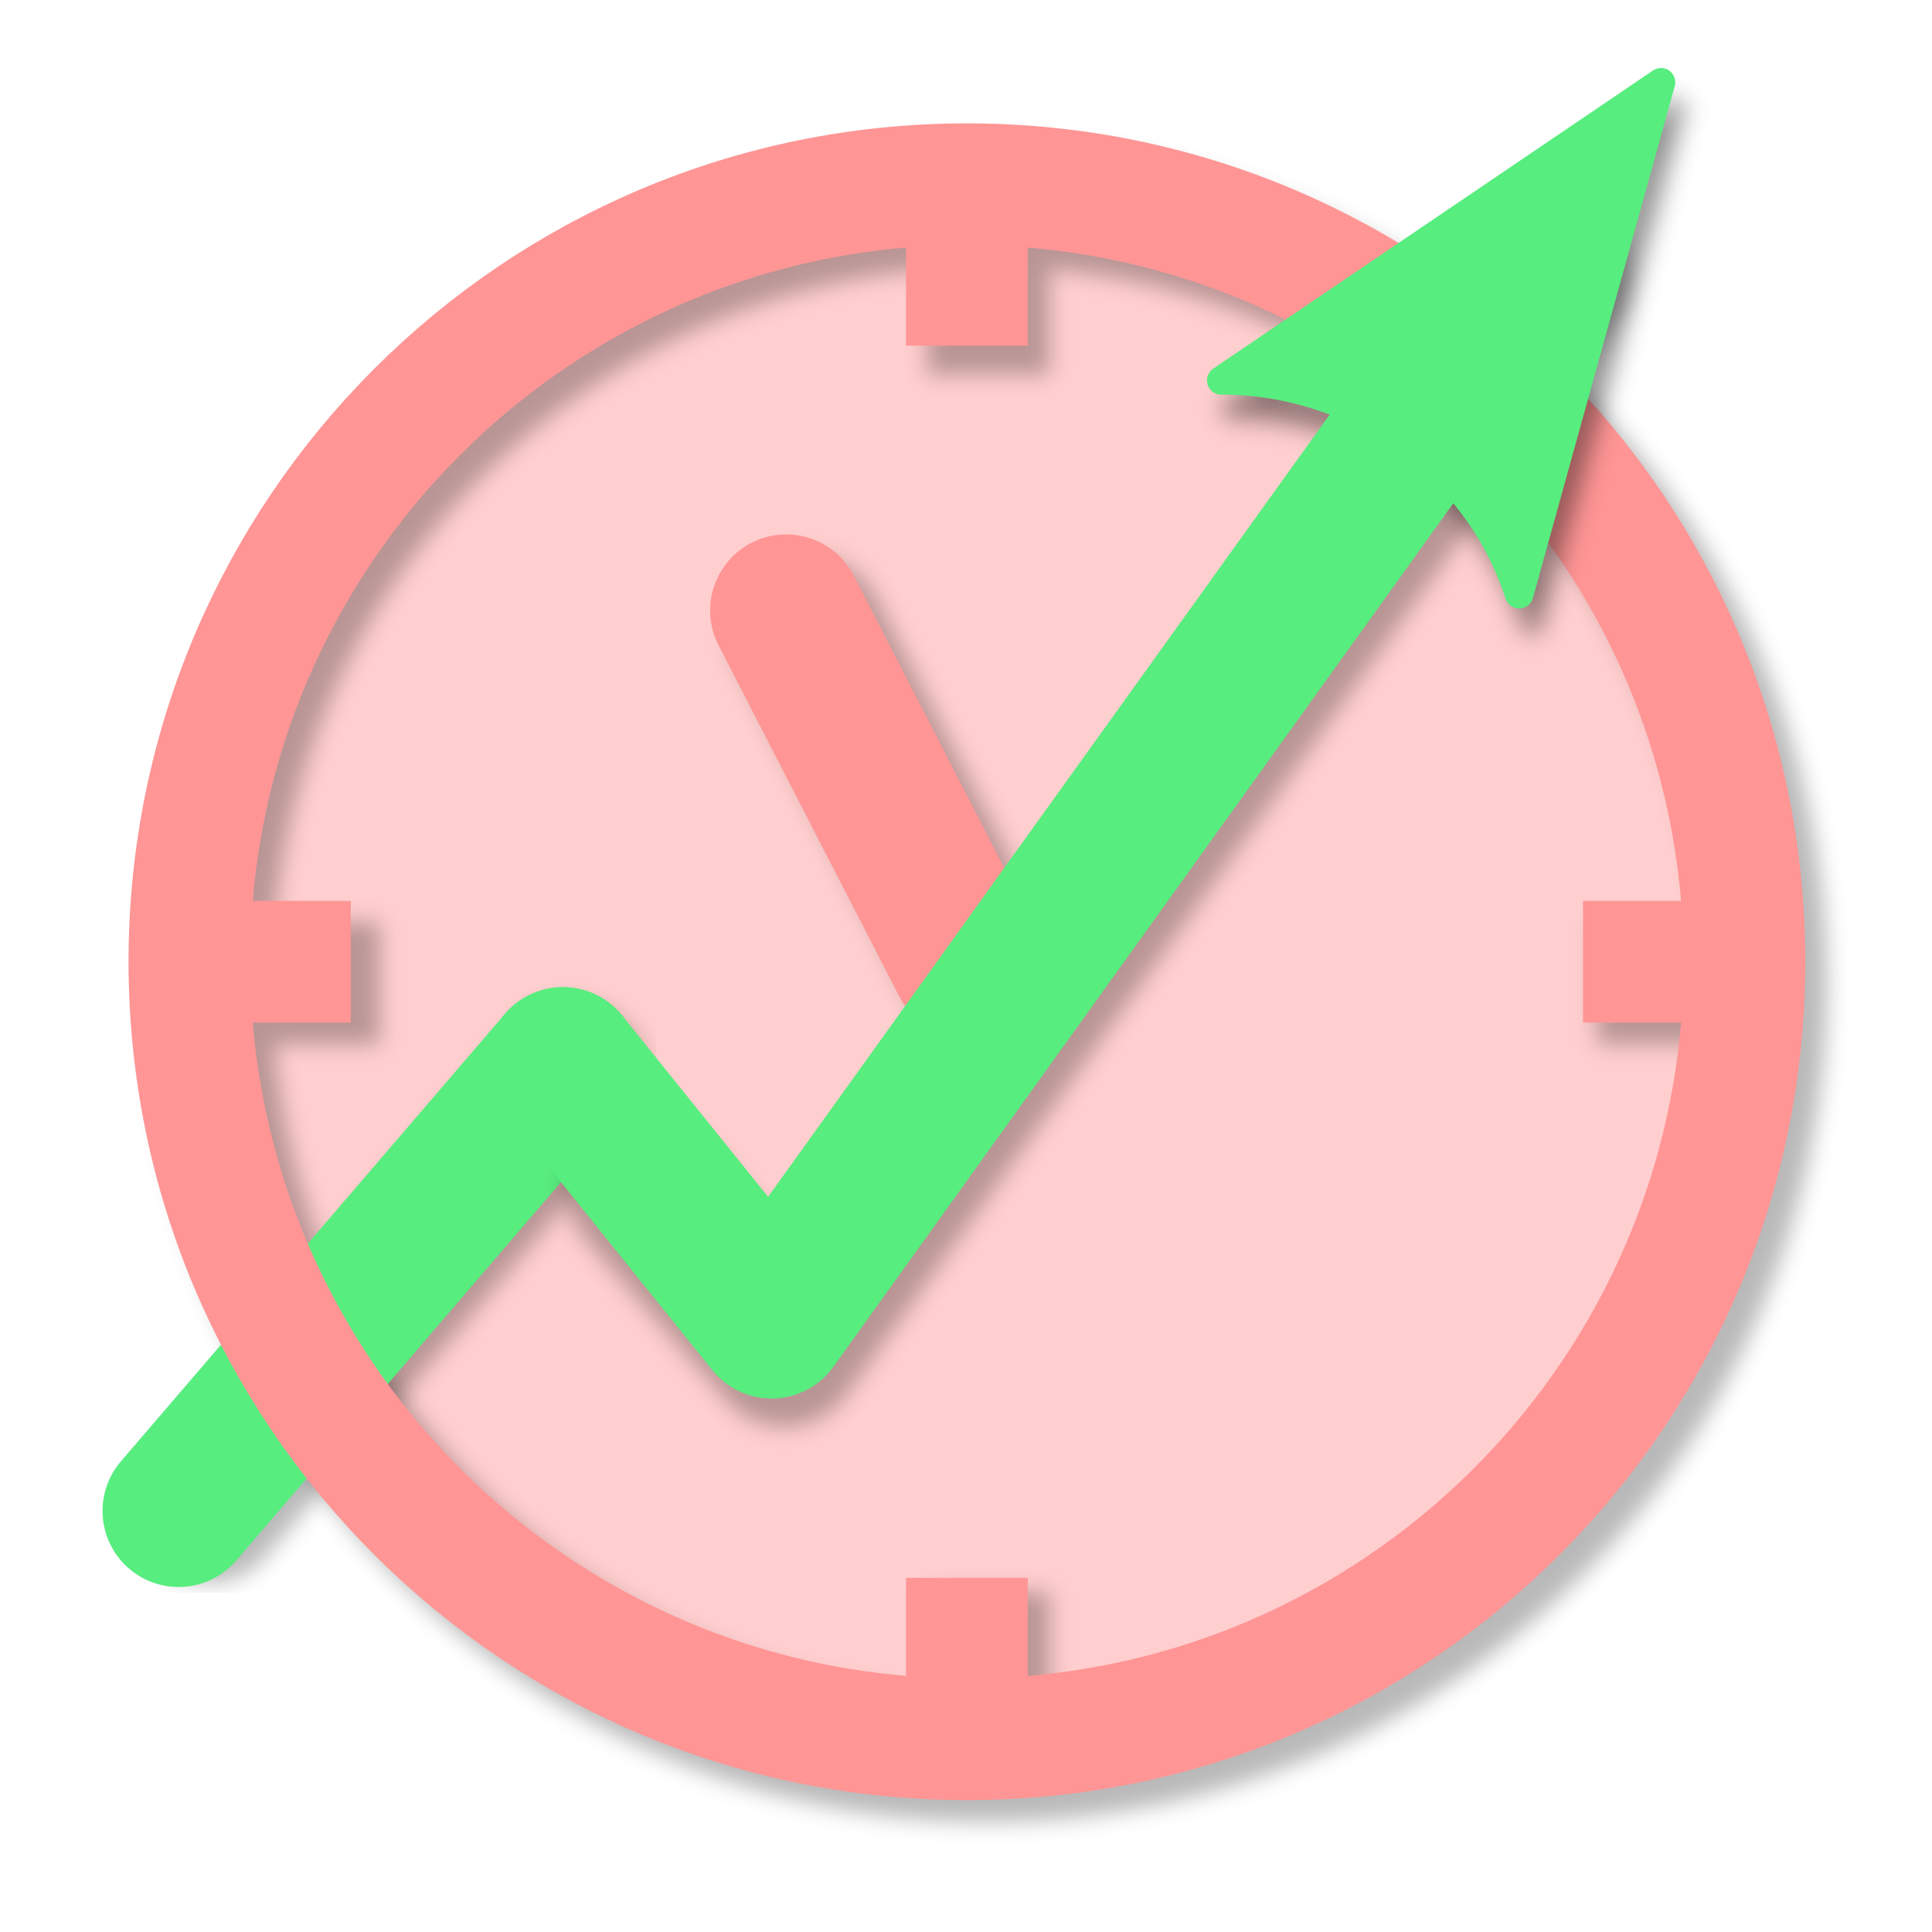
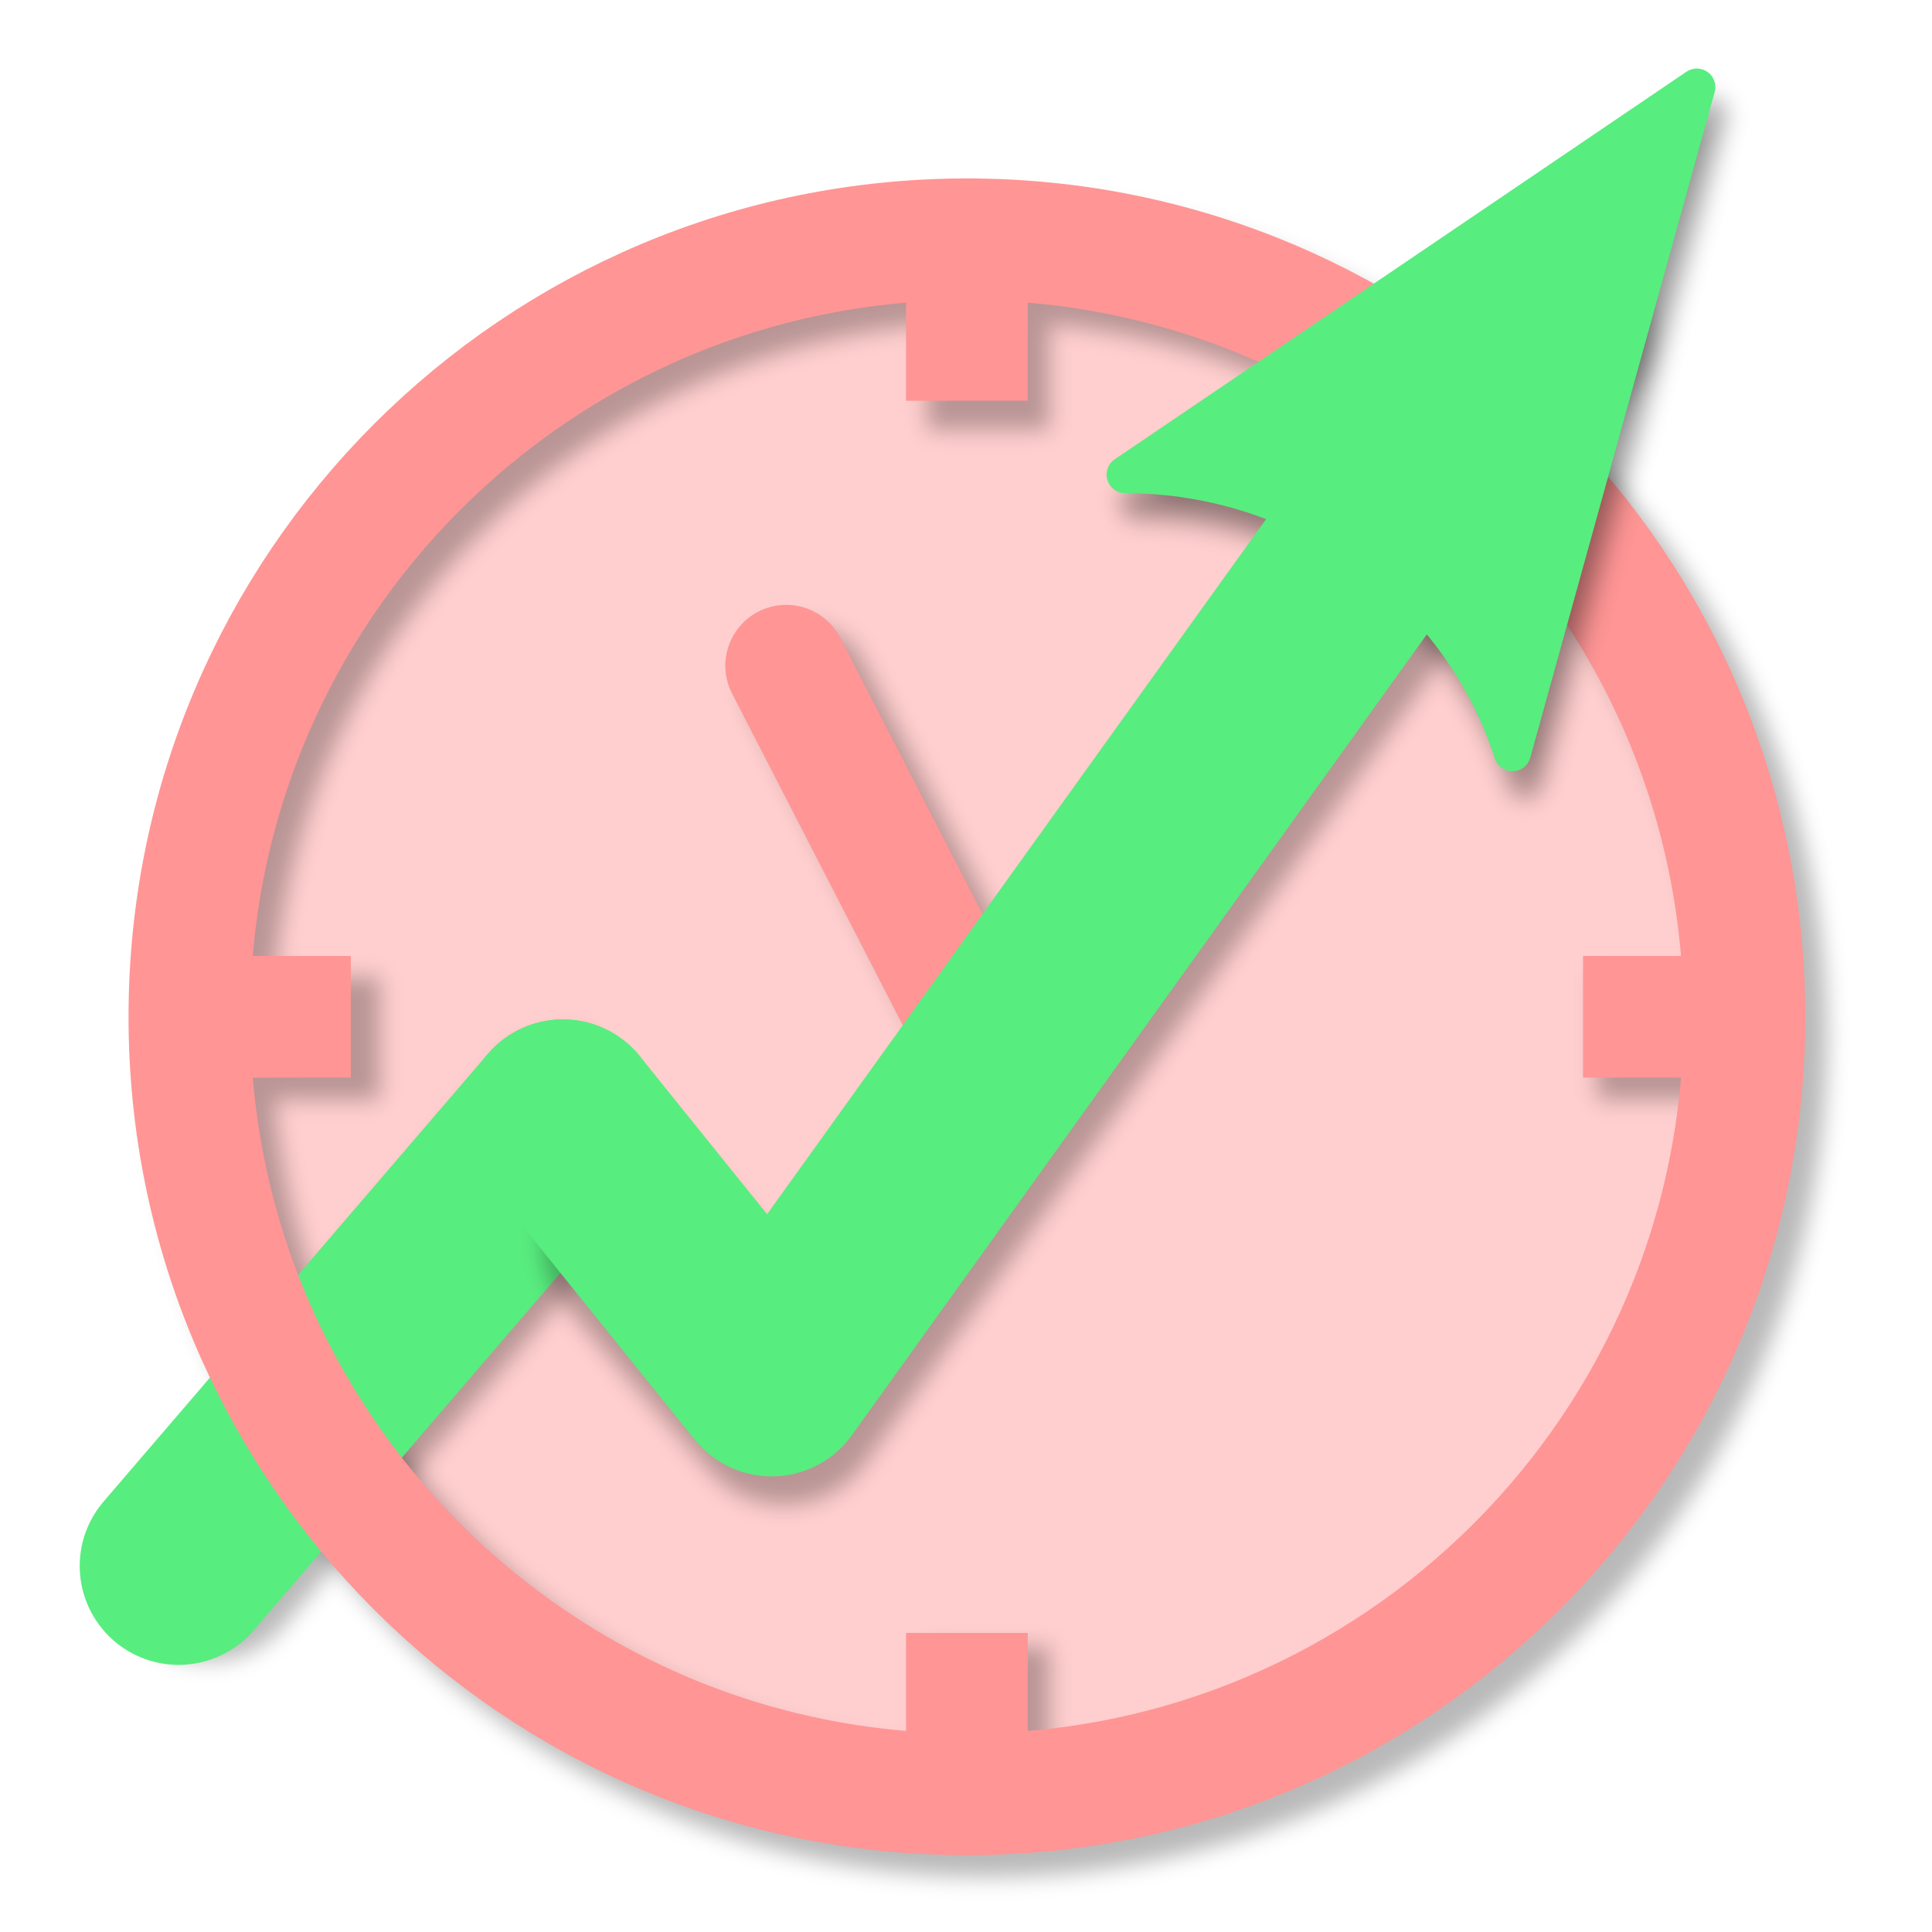
<svg xmlns="http://www.w3.org/2000/svg" width="48" height="48" viewBox="0 0 12.7 12.7" version="1.1" id="svg8">
  <defs id="defs2">
    <marker orient="auto" refY="0.0" refX="0.0" id="marker998" style="overflow:visible;">
      <path id="path996" style="fill-rule:evenodd;stroke-width:0.625;stroke-linejoin:round;stroke:#000000;stroke-opacity:0.275;fill:#000000;fill-opacity:0.275" d="M 8.719,4.034 L -2.207,0.016 L 8.719,-4.002 C 6.973,-1.63 6.983,1.616 8.719,4.034 z " transform="scale(0.3) rotate(180) translate(-2.3,0)" />
    </marker>
    <marker style="overflow:visible;" id="marker978" refX="0.0" refY="0.0" orient="auto">
      <path transform="scale(0.3) rotate(180) translate(-2.3,0)" d="M 8.719,4.034 L -2.207,0.016 L 8.719,-4.002 C 6.973,-1.63 6.983,1.616 8.719,4.034 z " style="fill-rule:evenodd;stroke-width:0.625;stroke-linejoin:round;stroke:#bdbdbd;stroke-opacity:1;fill:#bdbdbd;fill-opacity:1" id="path976" />
    </marker>
    <marker orient="auto" refY="0.0" refX="0.0" id="marker972" style="overflow:visible;">
      <path id="path970" style="fill-rule:evenodd;stroke-width:0.625;stroke-linejoin:round;stroke:#58ed7f;stroke-opacity:1;fill:#58ed7f;fill-opacity:1" d="M 8.719,4.034 L -2.207,0.016 L 8.719,-4.002 C 6.973,-1.63 6.983,1.616 8.719,4.034 z " transform="scale(0.3) rotate(180) translate(-2.3,0)" />
    </marker>
    <marker style="overflow:visible;" id="marker880" refX="0.0" refY="0.0" orient="auto">
      <path transform="scale(0.3) rotate(180) translate(-2.3,0)" d="M 8.719,4.034 L -2.207,0.016 L 8.719,-4.002 C 6.973,-1.63 6.983,1.616 8.719,4.034 z " style="fill-rule:evenodd;stroke-width:0.625;stroke-linejoin:round;stroke:#58ed7f;stroke-opacity:1;fill:#58ed7f;fill-opacity:1" id="path878" />
    </marker>
    <marker style="overflow:visible;" id="marker4071" refX="0.0" refY="0.0" orient="auto">
      <path transform="scale(0.3) rotate(180) translate(-2.3,0)" d="M 8.719,4.034 L -2.207,0.016 L 8.719,-4.002 C 6.973,-1.63 6.983,1.616 8.719,4.034 z " style="fill-rule:evenodd;stroke-width:0.625;stroke-linejoin:round;stroke:#58ed6e;stroke-opacity:1;fill:#58ed6e;fill-opacity:1" id="path4069" />
    </marker>
    <marker orient="auto" refY="0.0" refX="0.0" id="marker3035" style="overflow:visible;">
      <path id="path3033" style="fill-rule:evenodd;stroke-width:0.625;stroke-linejoin:round;stroke:#303030;stroke-opacity:0.318;fill:#303030;fill-opacity:0.318" d="M 8.719,4.034 L -2.207,0.016 L 8.719,-4.002 C 6.973,-1.63 6.983,1.616 8.719,4.034 z " transform="scale(0.3) rotate(180) translate(-2.3,0)" />
    </marker>
    <marker orient="auto" refY="0.0" refX="0.0" id="Arrow2Mend" style="overflow:visible;">
      <path id="path5096" style="fill-rule:evenodd;stroke-width:0.625;stroke-linejoin:round;stroke:#000000;stroke-opacity:1;fill:#000000;fill-opacity:1" d="M 8.719,4.034 L -2.207,0.016 L 8.719,-4.002 C 6.973,-1.63 6.983,1.616 8.719,4.034 z " transform="scale(0.6) rotate(180) translate(0,0)" />
    </marker>
    <marker orient="auto" refY="0.0" refX="0.0" id="marker5513" style="overflow:visible;">
      <path id="path5511" d="M 0.0,0.0 L 5.0,-5.0 L -12.5,0.0 L 5.0,5.0 L 0.0,0.0 z " style="fill-rule:evenodd;stroke:#000000;stroke-width:1pt;stroke-opacity:1;fill:#000000;fill-opacity:1" transform="scale(0.2) rotate(180) translate(6,0)" />
    </marker>
    <marker orient="auto" refY="0.0" refX="0.0" id="Arrow1Send" style="overflow:visible;">
      <path id="path5084" d="M 0.0,0.0 L 5.0,-5.0 L -12.5,0.0 L 5.0,5.0 L 0.0,0.0 z " style="fill-rule:evenodd;stroke:#000000;stroke-width:1pt;stroke-opacity:1;fill:#000000;fill-opacity:1" transform="scale(0.2) rotate(180) translate(6,0)" />
    </marker>
    <marker orient="auto" refY="0.0" refX="0.0" id="Arrow2Lend" style="overflow:visible;">
      <path id="path5090" style="fill-rule:evenodd;stroke-width:0.625;stroke-linejoin:round;stroke:#000000;stroke-opacity:1;fill:#000000;fill-opacity:1" d="M 8.719,4.034 L -2.207,0.016 L 8.719,-4.002 C 6.973,-1.63 6.983,1.616 8.719,4.034 z " transform="scale(1.1) rotate(180) translate(1,0)" />
    </marker>
    <marker orient="auto" refY="0.0" refX="0.0" id="Arrow1Mend" style="overflow:visible;">
      <path id="path5078" d="M 0.0,0.0 L 5.0,-5.0 L -12.5,0.0 L 5.0,5.0 L 0.0,0.0 z " style="fill-rule:evenodd;stroke:#000000;stroke-width:1pt;stroke-opacity:1;fill:#000000;fill-opacity:1" transform="scale(0.4) rotate(180) translate(10,0)" />
    </marker>
    <filter style="color-interpolation-filters:sRGB" id="filter5735" x="-0.64" width="2" y="-0.31" height="1.44">
      <feGaussianBlur stdDeviation="0.07" id="feGaussianBlur5737" />
    </filter>
-     <filter style="color-interpolation-filters:sRGB" id="filter990" x="-0.27" width="1.5" y="-0.3" height="1.5">
+     <filter style="color-interpolation-filters:sRGB" id="filter990" x="-0.27" width="1.35" y="-0.3" height="1.6">
      <feGaussianBlur stdDeviation="0.07" id="feGaussianBlur992" />
    </filter>
  </defs>
  <g id="layer1" transform="translate(0,-284.3)">
-     <circle style="fill:#ffcece;fill-opacity:1;stroke:none;stroke-width:0.265;stroke-linecap:butt;stroke-miterlimit:3.9;stroke-dasharray:none;stroke-opacity:1" id="path1141" cx="6.431" cy="290.663" r="5.112" />
-     <path d="m 11.608,290.764 c -10e-7,2.823 -2.288,5.111 -5.111,5.111 -2.823,0 -5.111,-2.288 -5.111,-5.111 -4.5e-6,-2.823 2.288,-5.111 5.111,-5.111 2.823,0 5.111,2.288 5.111,5.111 z m 0,2e-5 -1.108,0 m -4.003,5.111 0,-1.108 m -5.111,-4.003 1.108,0 m 4.003,-5.111 0,1.108" style="fill:none;fill-opacity:1;stroke:#000000;stroke-width:0.8;stroke-linecap:butt;stroke-linejoin:round;stroke-miterlimit:4;stroke-dasharray:none;stroke-opacity:0.275;filter:url(#filter5735)" id="path964" />
-     <path id="path980" d="m 1.366,294.205 2.393,-2.81" style="fill:none;fill-rule:evenodd;stroke:#000000;stroke-width:1;stroke-linecap:round;stroke-linejoin:round;stroke-miterlimit:3.9;stroke-dasharray:none;stroke-opacity:0.275;filter:url(#filter990)" />
-     <path style="fill:none;fill-opacity:1;fill-rule:evenodd;stroke:#000000;stroke-width:1;stroke-linecap:round;stroke-linejoin:miter;stroke-miterlimit:4;stroke-dasharray:none;stroke-opacity:0.275;filter:url(#filter5735)" d="m 5.31,288.455 1.188,2.308" id="path888" />
-     <path id="path864" d="m 5.168,288.313 1.188,2.308" style="fill:none;fill-opacity:1;fill-rule:evenodd;stroke:#ff9595;stroke-width:1;stroke-linecap:round;stroke-linejoin:miter;stroke-miterlimit:4;stroke-dasharray:none;stroke-opacity:1" />
-     <path style="fill:none;fill-rule:evenodd;stroke:#58ed7f;stroke-width:1;stroke-linecap:round;stroke-linejoin:round;stroke-miterlimit:3.9;stroke-dasharray:none;stroke-opacity:1" d="m 1.174,294.232 2.526,-2.943" id="path968" />
-     <path id="circle862" style="fill:none;fill-opacity:1;stroke:#ff9595;stroke-width:0.8;stroke-linecap:butt;stroke-linejoin:round;stroke-miterlimit:4;stroke-dasharray:none;stroke-opacity:1" d="m 11.467,290.622 c -1e-6,2.823 -2.288,5.111 -5.111,5.111 -2.823,0 -5.111,-2.288 -5.111,-5.111 -1.01e-5,-2.823 2.288,-5.111 5.111,-5.111 2.823,0 5.111,2.288 5.111,5.111 z m 0,2e-5 -1.061,0 m -4.05,5.111 0,-1.061 m -5.111,-4.05 1.061,0 m 4.05,-5.111 0,1.061" />
-     <path style="fill:none;fill-rule:evenodd;stroke:#000000;stroke-width:1;stroke-linecap:round;stroke-linejoin:round;stroke-miterlimit:3.9;stroke-dasharray:none;stroke-opacity:0.275;marker-end:url(#marker998);filter:url(#filter5735)" d="m 4.218,292.107 0.937,1.07 5.062,-7.051" id="path994" />
-     <path id="path876" d="m 3.7,291.289 1.372,1.704 5.062,-7.051" style="fill:none;fill-rule:evenodd;stroke:#58ed7f;stroke-width:1;stroke-linecap:round;stroke-linejoin:round;stroke-miterlimit:3.9;stroke-dasharray:none;stroke-opacity:1;marker-end:url(#marker880)" />
+     <circle style="fill:#ffcece;fill-opacity:1;stroke:none;stroke-width:0.265;stroke-linecap:butt;stroke-miterlimit:3.9;stroke-dasharray:none;stroke-opacity:1" id="path1141" cx="6.431" cy="291.025" r="5.112" />
+     <path d="m 11.608,291.126 c -10e-7,2.823 -2.288,5.111 -5.111,5.111 -2.823,0 -5.111,-2.288 -5.111,-5.111 -4.5e-6,-2.823 2.288,-5.111 5.111,-5.111 2.823,0 5.111,2.288 5.111,5.111 z m 0,2e-5 h -1.108 m -4.003,5.111 v -1.108 m -5.111,-4.003 h 1.108 m 4.003,-5.111 v 1.108" style="fill:none;fill-opacity:1;stroke:#000000;stroke-width:0.8;stroke-linecap:butt;stroke-linejoin:round;stroke-miterlimit:4;stroke-dasharray:none;stroke-opacity:0.275;filter:url(#filter5735)" id="path964" />
+     <path id="path980" d="m 1.366,294.567 2.393,-2.81" style="fill:none;fill-rule:evenodd;stroke:#000000;stroke-width:1.3;stroke-linecap:round;stroke-linejoin:round;stroke-miterlimit:3.9;stroke-dasharray:none;stroke-opacity:0.275;filter:url(#filter990)" />
+     <path style="fill:none;fill-opacity:1;fill-rule:evenodd;stroke:#000000;stroke-width:0.8;stroke-linecap:round;stroke-linejoin:miter;stroke-miterlimit:4;stroke-dasharray:none;stroke-opacity:0.275;filter:url(#filter5735)" d="m 5.31,288.817 1.188,2.308" id="path888" />
+     <path id="path864" d="m 5.168,288.676 1.188,2.308" style="fill:none;fill-opacity:1;fill-rule:evenodd;stroke:#ff9595;stroke-width:0.8;stroke-linecap:round;stroke-linejoin:miter;stroke-miterlimit:4;stroke-dasharray:none;stroke-opacity:1" />
+     <path style="fill:none;fill-rule:evenodd;stroke:#58ed7f;stroke-width:1.3;stroke-linecap:round;stroke-linejoin:round;stroke-miterlimit:3.9;stroke-dasharray:none;stroke-opacity:1" d="m 1.174,294.594 2.526,-2.943" id="path968" />
+     <path id="circle862" style="fill:none;fill-opacity:1;stroke:#ff9595;stroke-width:0.8;stroke-linecap:butt;stroke-linejoin:round;stroke-miterlimit:4;stroke-dasharray:none;stroke-opacity:1" d="m 11.467,290.984 c -1e-6,2.823 -2.288,5.111 -5.111,5.111 -2.823,0 -5.111,-2.288 -5.111,-5.111 -1.01e-5,-2.823 2.288,-5.111 5.111,-5.111 2.823,0 5.111,2.288 5.111,5.111 z m 0,2e-5 h -1.061 m -4.05,5.111 v -1.061 m -5.111,-4.05 h 1.061 m 4.05,-5.111 v 1.061" />
+     <path style="fill:none;fill-rule:evenodd;stroke:#000000;stroke-width:1.3;stroke-linecap:round;stroke-linejoin:round;stroke-miterlimit:3.9;stroke-dasharray:none;stroke-opacity:0.275;marker-end:url(#marker998);filter:url(#filter5735)" d="m 4.218,292.47 0.937,1.07 5.062,-7.051" id="path994" />
+     <path id="path876" d="m 3.7,291.651 1.372,1.704 5.062,-7.051" style="fill:none;fill-rule:evenodd;stroke:#58ed7f;stroke-width:1.3;stroke-linecap:round;stroke-linejoin:round;stroke-miterlimit:3.9;stroke-dasharray:none;stroke-opacity:1;marker-end:url(#marker880)" />
  </g>
</svg>
